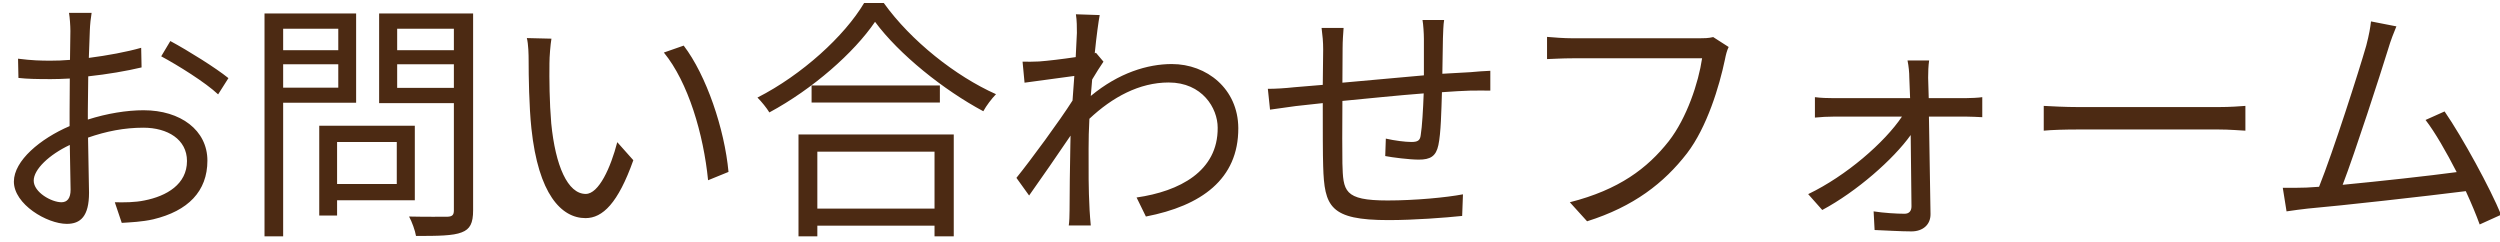
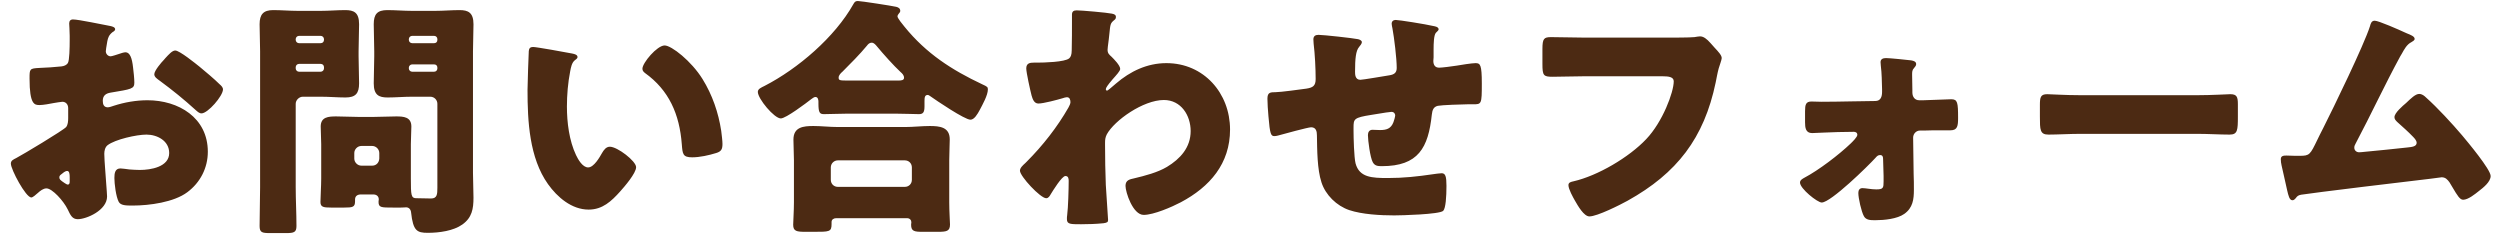
- <svg xmlns="http://www.w3.org/2000/svg" height="19" viewBox="0 0 197 19" width="197">
-   <text fill="#4c2a13" fill-rule="evenodd" font-family="PA1GothicStd-Bold, A P-OTF A1Gothic Std" font-size="20" font-weight="500" transform="translate(-908 -3038)">
-     <tspan x="907" y="3055">お問い合わせフォーム</tspan>
-   </text>
+ <svg xmlns="http://www.w3.org/2000/svg" width="198px" height="19px" viewBox="0 0 198 19" version="1.1">
+   <defs />
+   <g id="main" stroke="none" stroke-width="1" fill="none" fill-rule="evenodd">
+     <g id="PC-top" transform="translate(-908, -3038)" fill="#4C2A13">
+       <path d="M916.32,3051.28 C916.34,3051.68 916.48,3053.32 916.48,3053.56 C916.48,3054.66 914.84,3055.36 914.16,3055.36 C913.72,3055.36 913.58,3055.04 913.36,3054.58 C913.04,3053.92 912.14,3052.92 911.68,3052.92 C911.42,3052.92 911.18,3053.12 911,3053.28 C910.84,3053.42 910.6,3053.64 910.48,3053.64 C910.04,3053.64 908.86,3051.42 908.86,3050.96 C908.86,3050.72 909.04,3050.64 909.28,3050.52 C909.78,3050.26 913.02,3048.32 913.24,3048.06 C913.38,3047.88 913.4,3047.6 913.4,3047.34 L913.4,3046.56 C913.4,3046.28 913.22,3046.06 912.94,3046.06 C912.86,3046.06 912.38,3046.14 912.26,3046.16 C911.96,3046.22 911.42,3046.32 911.14,3046.32 C910.74,3046.32 910.34,3046.3 910.34,3044.22 C910.34,3043.46 910.34,3043.42 911.12,3043.38 C911.7,3043.36 912.28,3043.32 912.86,3043.26 C913.06,3043.24 913.28,3043.16 913.38,3042.98 C913.5,3042.78 913.52,3041.78 913.52,3041.18 L913.52,3040.84 C913.52,3040.42 913.48,3039.98 913.48,3039.86 C913.48,3039.66 913.58,3039.54 913.78,3039.54 C914.22,3039.54 916.18,3039.96 916.74,3040.06 C916.92,3040.1 917.12,3040.16 917.12,3040.32 C917.12,3040.42 917,3040.5 916.92,3040.54 C916.62,3040.78 916.56,3040.98 916.5,3041.26 C916.42,3041.7 916.38,3042 916.38,3042.06 C916.38,3042.28 916.56,3042.46 916.76,3042.46 C916.86,3042.46 917.28,3042.32 917.4,3042.28 C917.56,3042.22 917.82,3042.14 917.94,3042.14 C918.28,3042.14 918.46,3042.58 918.54,3043.36 C918.58,3043.66 918.64,3044.24 918.64,3044.54 C918.64,3045.04 918.42,3045.06 916.74,3045.34 C916.4,3045.4 916.14,3045.56 916.14,3045.98 C916.14,3046.26 916.22,3046.5 916.54,3046.5 C916.66,3046.5 916.88,3046.42 917,3046.38 C917.86,3046.1 918.78,3045.94 919.68,3045.94 C922.14,3045.94 924.46,3047.32 924.46,3050.02 C924.46,3051.3 923.86,3052.46 922.84,3053.22 C921.78,3054.02 919.82,3054.28 918.52,3054.28 C917.98,3054.28 917.56,3054.28 917.4,3053.98 C917.18,3053.56 917.06,3052.54 917.06,3052.1 C917.06,3051.74 917.1,3051.34 917.54,3051.34 C917.66,3051.34 918.1,3051.4 918.24,3051.42 C918.48,3051.44 918.86,3051.46 919.08,3051.46 C919.94,3051.46 921.4,3051.22 921.4,3050.12 C921.4,3049.14 920.44,3048.66 919.6,3048.66 C918.82,3048.66 917.12,3049.04 916.52,3049.5 C916.32,3049.66 916.26,3049.94 916.26,3050.18 C916.26,3050.42 916.3,3051.04 916.32,3051.28 Z M913.52,3052.38 L913.52,3052.04 C913.52,3051.8 913.5,3051.54 913.32,3051.54 C913.16,3051.54 912.98,3051.7 912.86,3051.8 C912.78,3051.86 912.7,3051.92 912.7,3052.04 C912.7,3052.2 912.76,3052.26 913.12,3052.5 C913.24,3052.58 913.32,3052.62 913.36,3052.62 C913.5,3052.62 913.52,3052.5 913.52,3052.38 Z M921.88,3042 C922.22,3042 923.5,3043.04 923.8,3043.28 C924.26,3043.66 924.98,3044.26 925.4,3044.68 C925.52,3044.78 925.66,3044.92 925.66,3045.08 C925.66,3045.6 924.46,3046.98 923.96,3046.98 C923.78,3046.98 923.64,3046.84 923.48,3046.7 C922.58,3045.88 921.64,3045.12 920.66,3044.4 C920.44,3044.24 920.22,3044.1 920.22,3043.88 C920.22,3043.6 920.78,3042.94 920.98,3042.74 C921.02,3042.7 921.06,3042.64 921.1,3042.6 C921.36,3042.32 921.64,3042 921.88,3042 Z M937.56,3053.4 L936.58,3053.4 C936.32,3053.4 936.12,3053.52 936.12,3053.8 L936.12,3053.94 C936.12,3054.4 935.94,3054.44 935.26,3054.44 L934.22,3054.44 C933.62,3054.44 933.38,3054.4 933.38,3054 C933.38,3053.58 933.44,3052.78 933.44,3052.14 L933.44,3049.42 C933.44,3048.96 933.4,3048.48 933.4,3048.02 C933.4,3047.26 934.02,3047.22 934.62,3047.22 C935.2,3047.22 935.8,3047.26 936.38,3047.26 L937.6,3047.26 C938.2,3047.26 938.78,3047.22 939.38,3047.22 C939.96,3047.22 940.58,3047.26 940.58,3048.02 C940.58,3048.46 940.54,3048.92 940.54,3049.42 L940.54,3052.14 C940.54,3053.48 940.56,3053.7 940.98,3053.7 L941.08,3053.7 C941.44,3053.7 941.78,3053.72 942.14,3053.72 C942.62,3053.72 942.64,3053.38 942.64,3052.88 L942.64,3046.22 C942.64,3045.92 942.4,3045.66 942.08,3045.66 L940.62,3045.66 C939.98,3045.66 939.34,3045.72 938.7,3045.72 C938.02,3045.72 937.6,3045.54 937.6,3044.6 C937.6,3043.9 937.64,3043.18 937.64,3042.46 L937.64,3042.06 C937.64,3041.34 937.6,3040.62 937.6,3039.92 C937.6,3039.12 937.88,3038.8 938.68,3038.8 C939.32,3038.8 939.98,3038.86 940.62,3038.86 L942.48,3038.86 C943.12,3038.86 943.76,3038.8 944.4,3038.8 C945.08,3038.8 945.5,3039 945.5,3039.92 C945.5,3040.62 945.46,3041.34 945.46,3042.06 L945.46,3051.7 C945.46,3052.34 945.5,3053 945.5,3053.66 C945.5,3054.54 945.38,3055.24 944.62,3055.78 C943.92,3056.28 942.8,3056.44 941.88,3056.44 C941.02,3056.44 940.72,3056.28 940.56,3054.84 C940.54,3054.6 940.4,3054.42 940.16,3054.42 C940.14,3054.42 939.94,3054.44 939.74,3054.44 L939.14,3054.44 C938.18,3054.44 937.98,3054.44 937.98,3053.98 C937.98,3053.9 938,3053.82 938,3053.8 C938,3053.54 937.82,3053.4 937.56,3053.4 Z M938.04,3050.56 L938.04,3050.12 C938.04,3049.82 937.78,3049.56 937.48,3049.56 L936.62,3049.56 C936.32,3049.56 936.06,3049.82 936.06,3050.12 L936.06,3050.56 C936.06,3050.86 936.32,3051.12 936.62,3051.12 L937.48,3051.12 C937.78,3051.12 938.02,3050.9 938.04,3050.56 Z M942.64,3041.16 L942.64,3041.1 C942.64,3040.96 942.54,3040.84 942.38,3040.84 L940.64,3040.84 C940.5,3040.84 940.38,3040.96 940.38,3041.1 L940.38,3041.16 C940.38,3041.3 940.5,3041.42 940.64,3041.42 L942.38,3041.42 C942.54,3041.42 942.64,3041.32 942.64,3041.16 Z M942.64,3043.42 L942.64,3043.36 C942.64,3043.2 942.54,3043.1 942.38,3043.1 L940.64,3043.1 C940.5,3043.1 940.38,3043.22 940.38,3043.36 L940.38,3043.42 C940.38,3043.56 940.5,3043.68 940.64,3043.68 L942.38,3043.68 C942.54,3043.68 942.64,3043.56 942.64,3043.42 Z M933.42,3045.66 L931.98,3045.66 C931.7,3045.66 931.42,3045.92 931.42,3046.22 L931.42,3052.82 C931.42,3053.84 931.48,3054.86 931.48,3055.9 C931.48,3056.4 931.28,3056.46 930.66,3056.46 L929.4,3056.46 C928.76,3056.46 928.56,3056.42 928.56,3055.9 C928.56,3054.86 928.6,3053.84 928.6,3052.82 L928.6,3042.06 C928.6,3041.34 928.56,3040.62 928.56,3039.92 C928.56,3039.14 928.86,3038.8 929.64,3038.8 C930.3,3038.8 930.94,3038.86 931.58,3038.86 L933.42,3038.86 C934.06,3038.86 934.7,3038.8 935.34,3038.8 C936.02,3038.8 936.44,3038.98 936.44,3039.92 C936.44,3040.62 936.4,3041.34 936.4,3042.06 L936.4,3042.46 C936.4,3043.18 936.44,3043.9 936.44,3044.6 C936.44,3045.4 936.16,3045.72 935.36,3045.72 C934.72,3045.72 934.08,3045.66 933.42,3045.66 Z M933.66,3041.16 L933.66,3041.1 C933.66,3040.96 933.54,3040.84 933.4,3040.84 L931.68,3040.84 C931.54,3040.84 931.42,3040.96 931.42,3041.1 L931.42,3041.16 C931.42,3041.3 931.54,3041.42 931.68,3041.42 L933.4,3041.42 C933.56,3041.42 933.66,3041.3 933.66,3041.16 Z M933.66,3043.42 L933.66,3043.32 C933.66,3043.18 933.56,3043.06 933.4,3043.06 L931.68,3043.06 C931.54,3043.06 931.42,3043.18 931.42,3043.32 L931.42,3043.42 C931.42,3043.56 931.54,3043.68 931.68,3043.68 L933.4,3043.68 C933.54,3043.68 933.66,3043.56 933.66,3043.42 Z M950.22,3041.72 C950.48,3041.72 952.82,3042.14 953.32,3042.24 C953.52,3042.28 953.74,3042.34 953.74,3042.52 C953.74,3042.6 953.68,3042.66 953.54,3042.76 C953.28,3042.96 953.22,3043.34 953.16,3043.64 C952.98,3044.56 952.9,3045.52 952.9,3046.44 C952.9,3047.7 953.08,3049.14 953.62,3050.28 C953.78,3050.62 954.14,3051.26 954.58,3051.26 C955.04,3051.26 955.5,3050.44 955.68,3050.12 C955.82,3049.88 956,3049.62 956.3,3049.62 C956.9,3049.62 958.38,3050.76 958.38,3051.24 C958.38,3051.72 957.46,3052.78 957.12,3053.16 C956.42,3053.94 955.72,3054.6 954.62,3054.6 C953.28,3054.6 952.14,3053.62 951.4,3052.58 C949.92,3050.5 949.78,3047.58 949.78,3045.12 C949.78,3044.74 949.86,3042.32 949.88,3042.04 C949.9,3041.82 950,3041.72 950.22,3041.72 Z M958.88,3043.44 C958.88,3042.98 960.04,3041.6 960.64,3041.6 C961.18,3041.6 962.76,3042.84 963.64,3044.26 C964.42,3045.52 964.9,3046.92 965.12,3048.36 C965.16,3048.68 965.22,3049.16 965.22,3049.4 C965.22,3049.82 965.12,3050 964.72,3050.12 C964.14,3050.3 963.42,3050.46 962.82,3050.46 C962.08,3050.46 962.06,3050.2 962,3049.44 C961.82,3047.04 960.98,3045.14 959.08,3043.78 C958.96,3043.68 958.88,3043.6 958.88,3043.44 Z M974.36,3052.8 L979.66,3052.8 C979.98,3052.8 980.22,3052.56 980.22,3052.24 L980.22,3051.26 C980.22,3050.94 979.98,3050.7 979.66,3050.7 L974.36,3050.7 C974.06,3050.7 973.8,3050.94 973.8,3051.26 L973.8,3052.24 C973.8,3052.56 974.04,3052.8 974.36,3052.8 Z M979.84,3055.28 L974.22,3055.28 C974.04,3055.28 973.86,3055.38 973.86,3055.58 L973.86,3055.74 C973.86,3056.36 973.7,3056.36 972.46,3056.36 L971.82,3056.36 C971.1,3056.36 970.82,3056.32 970.82,3055.8 C970.82,3055.52 970.88,3054.72 970.88,3054.02 L970.88,3050.7 C970.88,3050.16 970.84,3049.6 970.84,3049.06 C970.84,3048.06 971.62,3047.98 972.42,3047.98 C973.06,3047.98 973.7,3048.06 974.36,3048.06 L979.7,3048.06 C980.34,3048.06 981,3047.98 981.64,3047.98 C982.42,3047.98 983.22,3048.06 983.22,3049.04 C983.22,3049.52 983.18,3050.08 983.18,3050.7 L983.18,3054.02 C983.18,3054.76 983.24,3055.56 983.24,3055.78 C983.24,3056.32 982.96,3056.36 982.26,3056.36 L981.08,3056.36 C980.42,3056.36 980.16,3056.32 980.16,3055.8 C980.16,3055.72 980.18,3055.66 980.18,3055.6 C980.18,3055.44 980.06,3055.28 979.84,3055.28 Z M975.18,3044.38 L979.12,3044.38 C979.38,3044.38 979.6,3044.36 979.6,3044.16 C979.6,3043.96 979.46,3043.82 979.32,3043.7 C978.78,3043.2 977.94,3042.26 977.46,3041.68 C977.36,3041.56 977.22,3041.38 977.04,3041.38 C976.88,3041.38 976.76,3041.48 976.66,3041.62 C976.1,3042.3 975.34,3043.06 974.72,3043.68 C974.6,3043.78 974.42,3043.96 974.42,3044.14 C974.42,3044.36 974.48,3044.38 975.18,3044.38 Z M978.86,3047 L975.18,3047 C974.54,3047 973.82,3047.04 973.26,3047.04 C972.92,3047.04 972.82,3046.92 972.82,3046.2 L972.82,3046.04 C972.82,3045.9 972.78,3045.68 972.58,3045.68 C972.46,3045.68 972.34,3045.8 972.24,3045.86 C971.86,3046.16 970.24,3047.38 969.84,3047.38 C969.32,3047.38 968.02,3045.82 968.02,3045.28 C968.02,3045.04 968.28,3044.94 968.56,3044.8 C971.2,3043.44 974.12,3040.94 975.58,3038.34 C975.68,3038.16 975.74,3038.08 975.94,3038.08 C976.18,3038.08 978.64,3038.46 978.98,3038.54 C979.14,3038.58 979.3,3038.66 979.3,3038.86 C979.3,3038.94 979.26,3039 979.2,3039.06 C979.16,3039.12 979.08,3039.2 979.08,3039.3 C979.08,3039.44 979.52,3039.98 979.64,3040.12 C981.36,3042.24 983.38,3043.54 985.8,3044.68 C986.2,3044.86 986.24,3044.9 986.24,3045.08 C986.24,3045.54 985.82,3046.28 985.6,3046.7 C985.42,3047.04 985.16,3047.48 984.86,3047.48 C984.4,3047.48 982.16,3045.96 981.68,3045.62 C981.62,3045.58 981.54,3045.52 981.48,3045.52 C981.24,3045.52 981.22,3045.72 981.22,3046.02 L981.22,3046.42 C981.22,3046.88 981.12,3047.04 980.78,3047.04 C980.24,3047.04 979.68,3047 978.86,3047 Z M993.28,3038.82 C993.64,3038.82 995.7,3039 996.06,3039.08 C996.26,3039.12 996.38,3039.18 996.38,3039.34 C996.38,3039.46 996.34,3039.52 996.26,3039.58 C995.94,3039.84 995.94,3039.9 995.86,3040.7 C995.84,3040.9 995.8,3041.28 995.74,3041.7 C995.74,3041.78 995.72,3041.86 995.72,3041.94 C995.72,3042.22 995.84,3042.32 996.04,3042.5 C996.22,3042.68 996.72,3043.18 996.72,3043.46 C996.72,3043.62 996.42,3043.94 996.12,3044.28 C995.74,3044.72 995.58,3044.96 995.58,3045.06 C995.58,3045.12 995.62,3045.18 995.68,3045.18 C995.72,3045.18 996.02,3044.94 996.24,3044.74 C996.3,3044.68 996.36,3044.64 996.38,3044.62 C997.52,3043.64 998.86,3043 1000.38,3043 C1003.34,3043 1005.42,3045.38 1005.42,3048.26 C1005.42,3050.96 1003.82,3052.8 1001.52,3054.02 C1000.8,3054.4 999.36,3055.02 998.58,3055.02 C997.72,3055.02 997.14,3053.22 997.14,3052.72 C997.14,3052.26 997.48,3052.2 997.84,3052.12 C998.68,3051.92 999.68,3051.66 1000.42,3051.22 C1001.48,3050.58 1002.3,3049.68 1002.3,3048.38 C1002.3,3047.14 1001.54,3045.92 1000.18,3045.92 C998.54,3045.92 996.26,3047.54 995.66,3048.64 C995.54,3048.88 995.52,3049.06 995.52,3049.3 L995.52,3049.48 C995.52,3050.54 995.54,3051.6 995.58,3052.64 C995.6,3053 995.76,3055.34 995.76,3055.42 C995.76,3055.58 995.7,3055.64 995.4,3055.68 C994.8,3055.74 994.24,3055.76 993.62,3055.76 C992.78,3055.76 992.5,3055.76 992.5,3055.36 C992.5,3055.26 992.5,3055.12 992.52,3055.04 C992.6,3054.44 992.64,3052.96 992.64,3052.32 C992.64,3052.16 992.62,3051.94 992.38,3051.94 C992.1,3051.94 991.38,3053.12 991.22,3053.38 C991.14,3053.52 991.04,3053.7 990.86,3053.7 C990.4,3053.7 988.78,3051.96 988.78,3051.52 C988.78,3051.3 989,3051.1 989.2,3050.92 L989.32,3050.8 C990.58,3049.54 991.74,3048.06 992.62,3046.52 C992.7,3046.38 992.78,3046.2 992.78,3046.1 C992.78,3045.9 992.72,3045.7 992.5,3045.7 C992.4,3045.7 992.28,3045.74 992.16,3045.78 C991.76,3045.9 990.64,3046.2 990.24,3046.2 C989.9,3046.2 989.78,3045.84 989.7,3045.56 C989.6,3045.18 989.28,3043.74 989.28,3043.42 C989.28,3043 989.58,3042.96 989.88,3042.96 L990.16,3042.96 C990.66,3042.96 992.34,3042.92 992.68,3042.62 C992.8,3042.52 992.88,3042.34 992.88,3041.98 C992.9,3041.2 992.9,3040.42 992.9,3039.64 L992.9,3039.16 C992.9,3038.9 993.04,3038.82 993.28,3038.82 Z M1012.42,3040.76 C1012.82,3040.76 1015.16,3041.02 1015.54,3041.1 C1015.66,3041.12 1015.86,3041.2 1015.86,3041.34 C1015.86,3041.46 1015.72,3041.62 1015.64,3041.72 C1015.38,3042.02 1015.32,3042.66 1015.32,3043.68 C1015.32,3043.88 1015.32,3044.32 1015.74,3044.32 C1015.94,3044.32 1017.68,3044.02 1018.06,3043.96 C1018.42,3043.9 1018.62,3043.76 1018.62,3043.38 C1018.62,3042.62 1018.42,3041 1018.28,3040.24 C1018.26,3040.12 1018.22,3040 1018.22,3039.88 C1018.22,3039.68 1018.36,3039.58 1018.54,3039.58 C1018.78,3039.58 1020.84,3039.9 1021.62,3040.08 C1021.82,3040.12 1021.94,3040.2 1021.94,3040.32 C1021.94,3040.4 1021.84,3040.48 1021.72,3040.6 C1021.56,3040.78 1021.54,3041.44 1021.54,3041.92 L1021.54,3042.54 C1021.54,3042.62 1021.52,3042.72 1021.52,3042.82 C1021.52,3043.12 1021.64,3043.36 1021.98,3043.36 C1022.2,3043.36 1022.98,3043.26 1023.36,3043.2 C1023.68,3043.14 1024.6,3043 1024.86,3043 C1025.24,3043 1025.36,3043.12 1025.36,3044.62 C1025.36,3046.26 1025.34,3046.26 1024.66,3046.26 L1024.22,3046.26 C1023.84,3046.26 1022.16,3046.32 1021.88,3046.38 C1021.54,3046.46 1021.44,3046.7 1021.4,3047.08 C1021.12,3049.7 1020.34,3051.16 1017.44,3051.16 C1017.12,3051.16 1016.88,3051.14 1016.72,3050.84 C1016.52,3050.48 1016.34,3049.12 1016.34,3048.7 C1016.34,3048.48 1016.44,3048.28 1016.7,3048.28 C1016.9,3048.28 1017.1,3048.3 1017.3,3048.3 C1017.8,3048.3 1018.16,3048.2 1018.36,3047.68 C1018.4,3047.58 1018.5,3047.24 1018.5,3047.14 C1018.5,3047.08 1018.46,3046.86 1018.2,3046.86 C1018.08,3046.86 1017.7,3046.92 1016.6,3047.1 C1015.22,3047.32 1015.2,3047.42 1015.2,3048.12 L1015.2,3048.36 C1015.2,3048.9 1015.24,3050.46 1015.36,3050.94 C1015.66,3052.06 1016.66,3052.1 1017.92,3052.1 C1019.16,3052.1 1020.26,3051.98 1021.48,3051.8 C1021.62,3051.78 1022.04,3051.72 1022.18,3051.72 C1022.48,3051.72 1022.56,3051.98 1022.56,3052.72 C1022.56,3053.58 1022.5,3054.5 1022.3,3054.7 C1022,3054.98 1018.98,3055.06 1018.42,3055.06 C1017.32,3055.06 1015.88,3054.98 1014.86,3054.64 C1013.86,3054.3 1012.98,3053.44 1012.66,3052.44 C1012.32,3051.4 1012.32,3049.88 1012.3,3048.72 C1012.3,3048.42 1012.24,3048.08 1011.84,3048.08 C1011.6,3048.08 1009.64,3048.62 1009.2,3048.74 C1009.12,3048.76 1009.02,3048.78 1008.94,3048.78 C1008.66,3048.78 1008.58,3048.66 1008.46,3047.2 C1008.42,3046.72 1008.38,3046.2 1008.38,3045.82 C1008.38,3045.32 1008.6,3045.3 1009.04,3045.3 C1009.42,3045.3 1011.02,3045.08 1011.46,3045.02 C1011.98,3044.94 1012.2,3044.8 1012.2,3044.26 C1012.2,3043.44 1012.14,3042.26 1012.04,3041.46 C1012.04,3041.36 1012.02,3041.22 1012.02,3041.12 C1012.02,3040.86 1012.18,3040.76 1012.42,3040.76 Z M1033.56,3040.98 L1040,3040.98 C1040.48,3040.98 1041.8,3040.98 1042.2,3040.94 C1042.28,3040.92 1042.58,3040.88 1042.64,3040.88 C1042.92,3040.88 1043.18,3041.08 1043.48,3041.42 L1043.8,3041.78 C1044.1,3042.1 1044.36,3042.38 1044.36,3042.6 C1044.36,3042.74 1044.18,3043.2 1044.12,3043.42 C1044.02,3043.78 1043.96,3044.16 1043.88,3044.54 C1042.96,3048.94 1040.82,3051.72 1036.9,3053.9 C1036.32,3054.22 1034.5,3055.14 1033.88,3055.14 C1033.44,3055.14 1032.96,3054.28 1032.74,3053.9 C1032.58,3053.62 1032.22,3052.98 1032.22,3052.66 C1032.22,3052.44 1032.44,3052.4 1032.62,3052.36 C1034.54,3051.92 1037.02,3050.46 1038.38,3049.02 C1039.68,3047.66 1040.56,3045.3 1040.56,3044.44 C1040.56,3044.1 1040.18,3044.04 1039.66,3044.04 L1033.5,3044.04 C1032.66,3044.04 1031.8,3044.08 1030.96,3044.08 C1030.24,3044.08 1030.16,3043.98 1030.16,3043.06 L1030.16,3041.88 C1030.16,3041.06 1030.28,3040.94 1030.84,3040.94 C1031.74,3040.94 1032.66,3040.98 1033.56,3040.98 Z M1052.26,3046.06 C1053.72,3046.06 1055.6,3046 1056.52,3046 C1056.96,3046 1057.06,3045.64 1057.06,3045.28 L1057.06,3045.06 C1057.04,3044.44 1057.04,3043.82 1056.96,3043.2 C1056.96,3043.12 1056.94,3043.02 1056.94,3042.92 C1056.94,3042.66 1057.16,3042.6 1057.38,3042.6 C1057.68,3042.6 1059.02,3042.74 1059.36,3042.78 C1059.58,3042.82 1059.76,3042.88 1059.76,3043.08 C1059.76,3043.2 1059.68,3043.28 1059.6,3043.38 C1059.44,3043.54 1059.44,3043.7 1059.44,3043.92 C1059.44,3044.32 1059.46,3044.74 1059.46,3045.14 L1059.46,3045.32 C1059.46,3045.68 1059.66,3045.94 1060,3045.94 L1060.34,3045.94 C1060.76,3045.92 1062.48,3045.86 1062.54,3045.86 C1063.04,3045.86 1063.08,3046.12 1063.08,3047.34 C1063.08,3047.96 1063.04,3048.32 1062.48,3048.32 L1061.72,3048.32 C1061.28,3048.32 1060.84,3048.32 1060.38,3048.34 L1060.06,3048.34 C1059.76,3048.34 1059.52,3048.6 1059.52,3048.9 L1059.56,3051.78 C1059.58,3052.2 1059.58,3052.62 1059.58,3053.04 C1059.58,3053.78 1059.5,3054.46 1058.82,3054.94 C1058.26,3055.34 1057.22,3055.44 1056.54,3055.44 L1056.44,3055.44 C1056.12,3055.44 1055.78,3055.42 1055.62,3055.12 C1055.42,3054.76 1055.18,3053.7 1055.18,3053.28 C1055.18,3053.06 1055.28,3052.9 1055.5,3052.9 C1055.78,3052.9 1056.18,3053 1056.6,3053 C1057.16,3053 1057.18,3052.88 1057.18,3052.36 L1057.18,3051.94 L1057.14,3050.58 C1057.14,3050.42 1057.1,3050.28 1056.9,3050.28 C1056.74,3050.28 1056.64,3050.38 1056.54,3050.5 C1055.96,3051.14 1053,3054.04 1052.28,3054.04 C1051.94,3054.04 1050.56,3052.94 1050.56,3052.46 C1050.56,3052.26 1050.76,3052.16 1050.9,3052.08 C1052.04,3051.48 1053.64,3050.26 1054.58,3049.36 C1054.72,3049.22 1055.1,3048.86 1055.1,3048.68 C1055.1,3048.5 1054.96,3048.44 1054.82,3048.44 L1053.56,3048.46 C1053.16,3048.46 1051.74,3048.54 1051.52,3048.54 C1051,3048.54 1050.96,3048.1 1050.96,3047.68 L1050.96,3046.8 C1050.96,3046.3 1051.02,3046.04 1051.46,3046.04 C1051.72,3046.04 1052,3046.06 1052.26,3046.06 Z M1072.8,3045.54 L1082,3045.54 C1083.18,3045.54 1084.46,3045.46 1084.64,3045.46 C1085.16,3045.46 1085.24,3045.68 1085.24,3046.26 L1085.24,3047.22 C1085.24,3048.32 1085.22,3048.66 1084.58,3048.66 C1083.8,3048.66 1082.88,3048.6 1082,3048.6 L1072.8,3048.6 C1071.92,3048.6 1070.98,3048.66 1070.24,3048.66 C1069.56,3048.66 1069.56,3048.28 1069.56,3047.22 L1069.56,3046.3 C1069.56,3045.7 1069.62,3045.46 1070.14,3045.46 C1070.42,3045.46 1071.54,3045.54 1072.8,3045.54 Z M1096.08,3039.64 C1096.38,3039.64 1098.06,3040.38 1098.44,3040.56 C1098.5,3040.58 1098.56,3040.62 1098.62,3040.64 C1098.92,3040.76 1099.24,3040.88 1099.24,3041.08 C1099.24,3041.2 1099.08,3041.28 1098.98,3041.34 C1098.62,3041.52 1098.42,3041.9 1098.22,3042.26 C1098.18,3042.32 1098.14,3042.4 1098.1,3042.46 C1096.86,3044.74 1095.78,3047.08 1094.56,3049.38 C1094.5,3049.5 1094.46,3049.56 1094.46,3049.7 C1094.46,3049.9 1094.62,3050.06 1094.84,3050.06 C1094.94,3050.06 1095.16,3050.04 1095.32,3050.02 C1096.42,3049.92 1097.54,3049.8 1098.66,3049.68 C1099.06,3049.64 1099.4,3049.6 1099.4,3049.3 C1099.4,3049.16 1099.26,3048.98 1099.12,3048.84 C1098.72,3048.42 1098.28,3048.04 1097.86,3047.66 C1097.74,3047.54 1097.64,3047.44 1097.64,3047.28 C1097.64,3046.94 1098.3,3046.38 1098.56,3046.16 C1098.94,3045.8 1099.3,3045.44 1099.6,3045.44 C1099.82,3045.44 1100,3045.58 1100.14,3045.72 C1101.04,3046.52 1102.22,3047.8 1103,3048.72 C1103.42,3049.22 1105.26,3051.42 1105.26,3051.94 C1105.26,3052.4 1104.68,3052.86 1104.34,3053.12 C1104.04,3053.36 1103.48,3053.82 1103.08,3053.82 C1102.82,3053.82 1102.62,3053.48 1102.24,3052.84 C1102.16,3052.72 1102.08,3052.58 1102,3052.44 C1101.84,3052.22 1101.68,3052.04 1101.38,3052.04 C1101.32,3052.04 1100.58,3052.14 1100.46,3052.16 C1099.2,3052.3 1090.94,3053.3 1090.26,3053.42 C1090.04,3053.46 1089.94,3053.52 1089.82,3053.7 C1089.74,3053.78 1089.68,3053.86 1089.56,3053.86 C1089.32,3053.86 1089.24,3053.48 1089.14,3053.06 C1088.98,3052.4 1088.86,3051.74 1088.7,3051.1 C1088.66,3050.94 1088.64,3050.76 1088.64,3050.6 C1088.64,3050.32 1088.9,3050.32 1089.1,3050.32 C1089.32,3050.32 1089.54,3050.34 1089.76,3050.34 L1090.14,3050.34 C1090.92,3050.34 1090.96,3050.26 1091.54,3049.06 C1091.66,3048.8 1091.82,3048.5 1092,3048.14 C1092.8,3046.56 1095.24,3041.54 1095.7,3040.08 C1095.76,3039.86 1095.82,3039.64 1096.08,3039.64 Z" id="お問い合わせフォーム" />
+     </g>
+   </g>
</svg>
